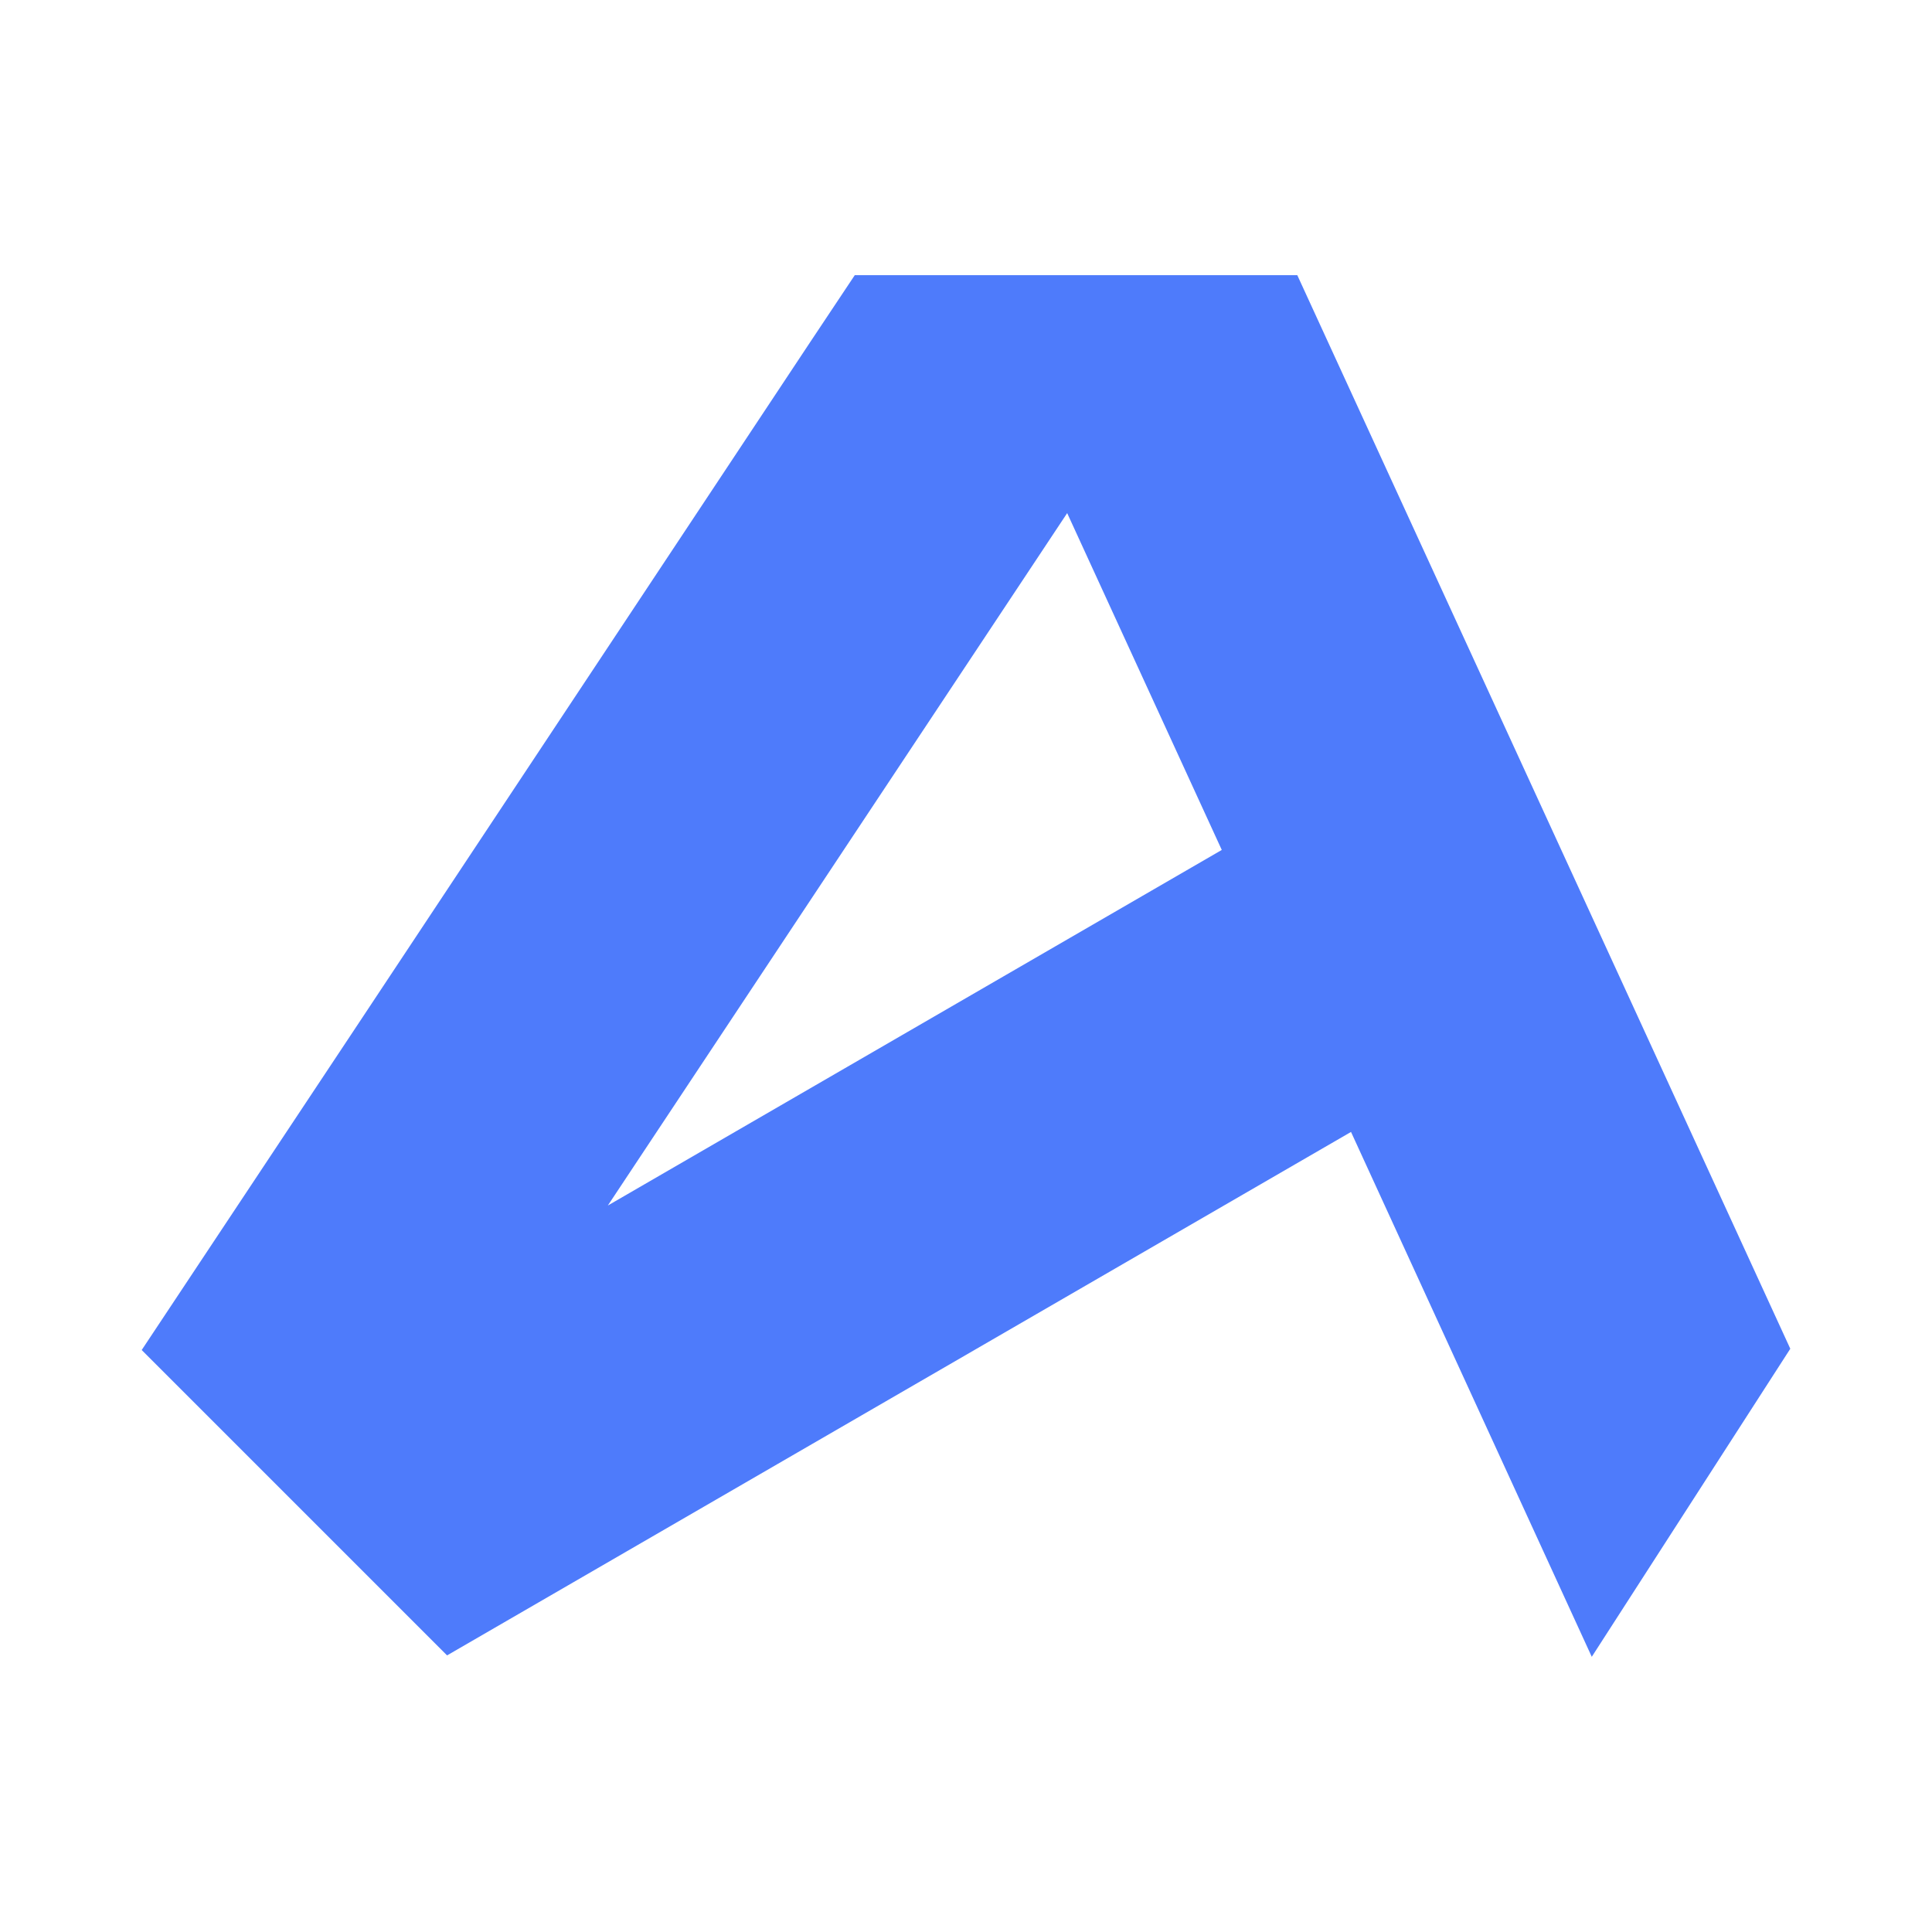
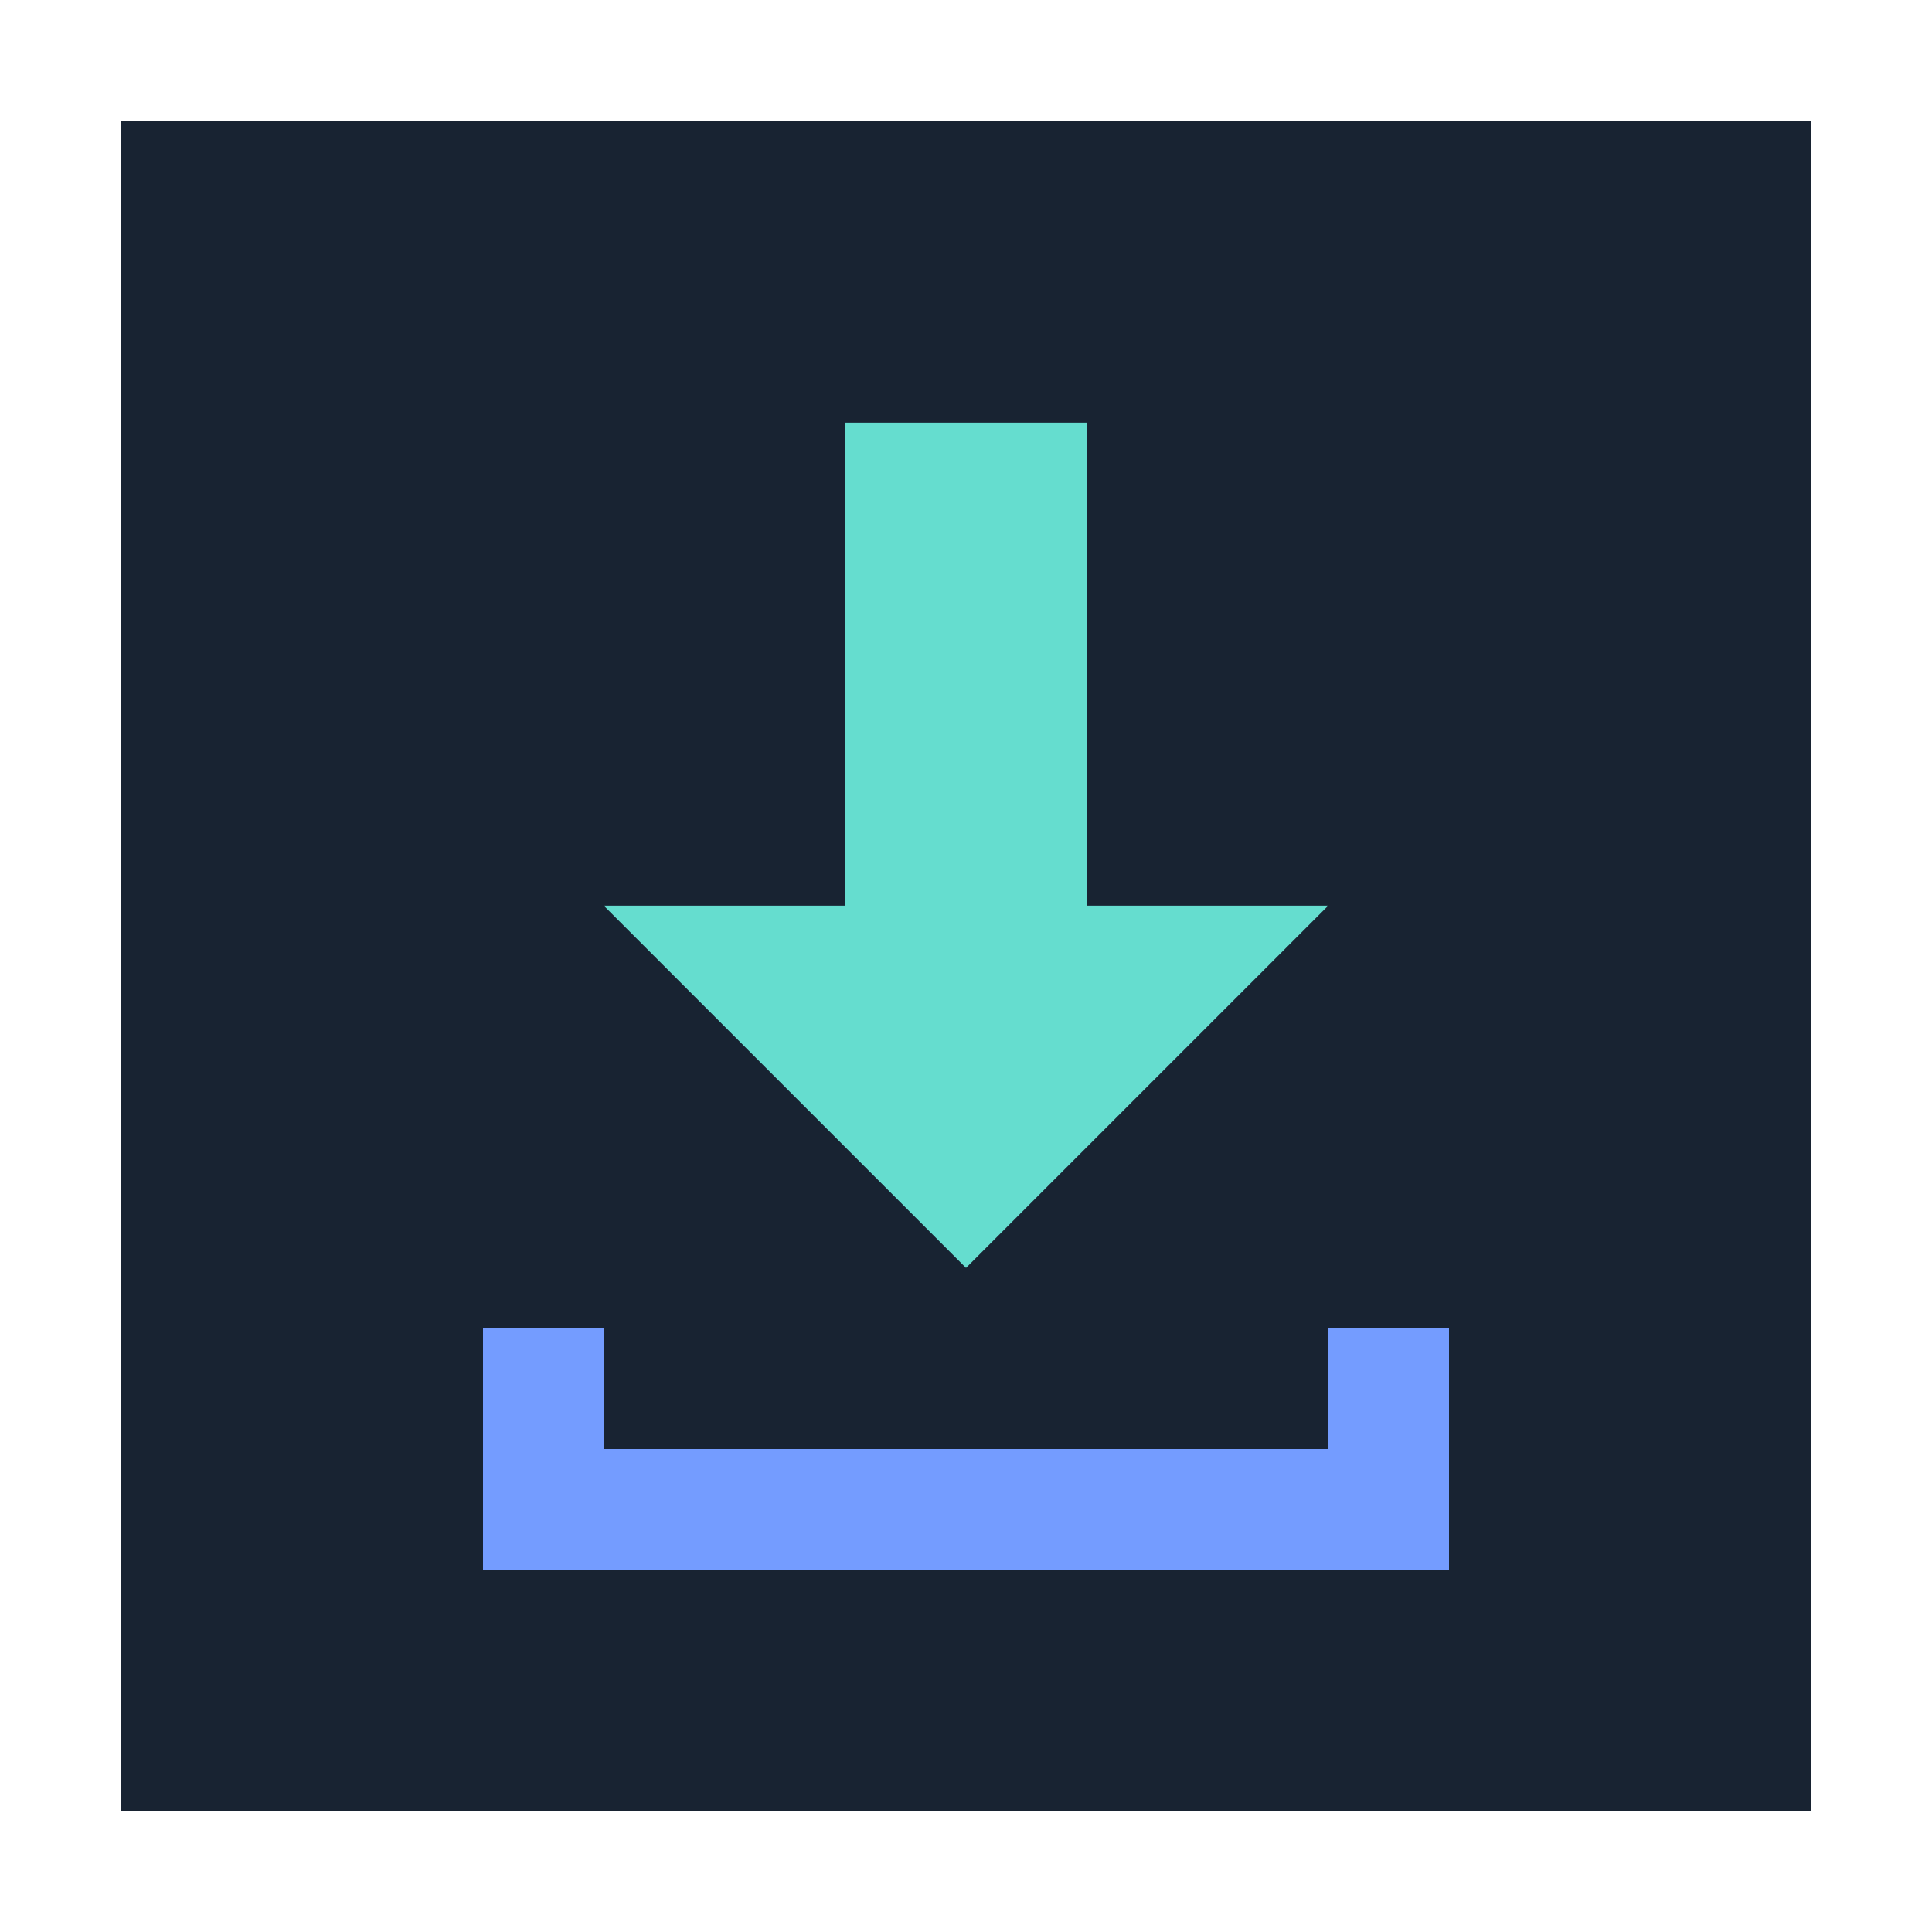
- <svg xmlns="http://www.w3.org/2000/svg" viewBox="-10 -19.42 136.34 136.34" role="img" aria-label="ArtCraft">
-   <path fill="#4e7bfb" d="M104.28,49.49L81.55,0h-31.23l-3.17,4.76L14.75,53.63,0,75.85l21.55,21.55,63.79-36.94,16.99,37.04,14.01-21.74-12.06-26.27ZM32.89,65.66l32.42-48.87,10.91,23.77-43.32,25.09Z" />
+ <svg xmlns="http://www.w3.org/2000/svg" viewBox="0 0 256 256">
+   <rect x="16" y="16" width="224" height="224" fill="#182332" />
+   <polygon points="112,56 144,56 144,120 176,120 128,168 80,120 112,120" fill="#65ddcf" />
+   <path d="M72 176V200H184V176" fill="none" stroke="#749cff" stroke-width="16" />
</svg>
